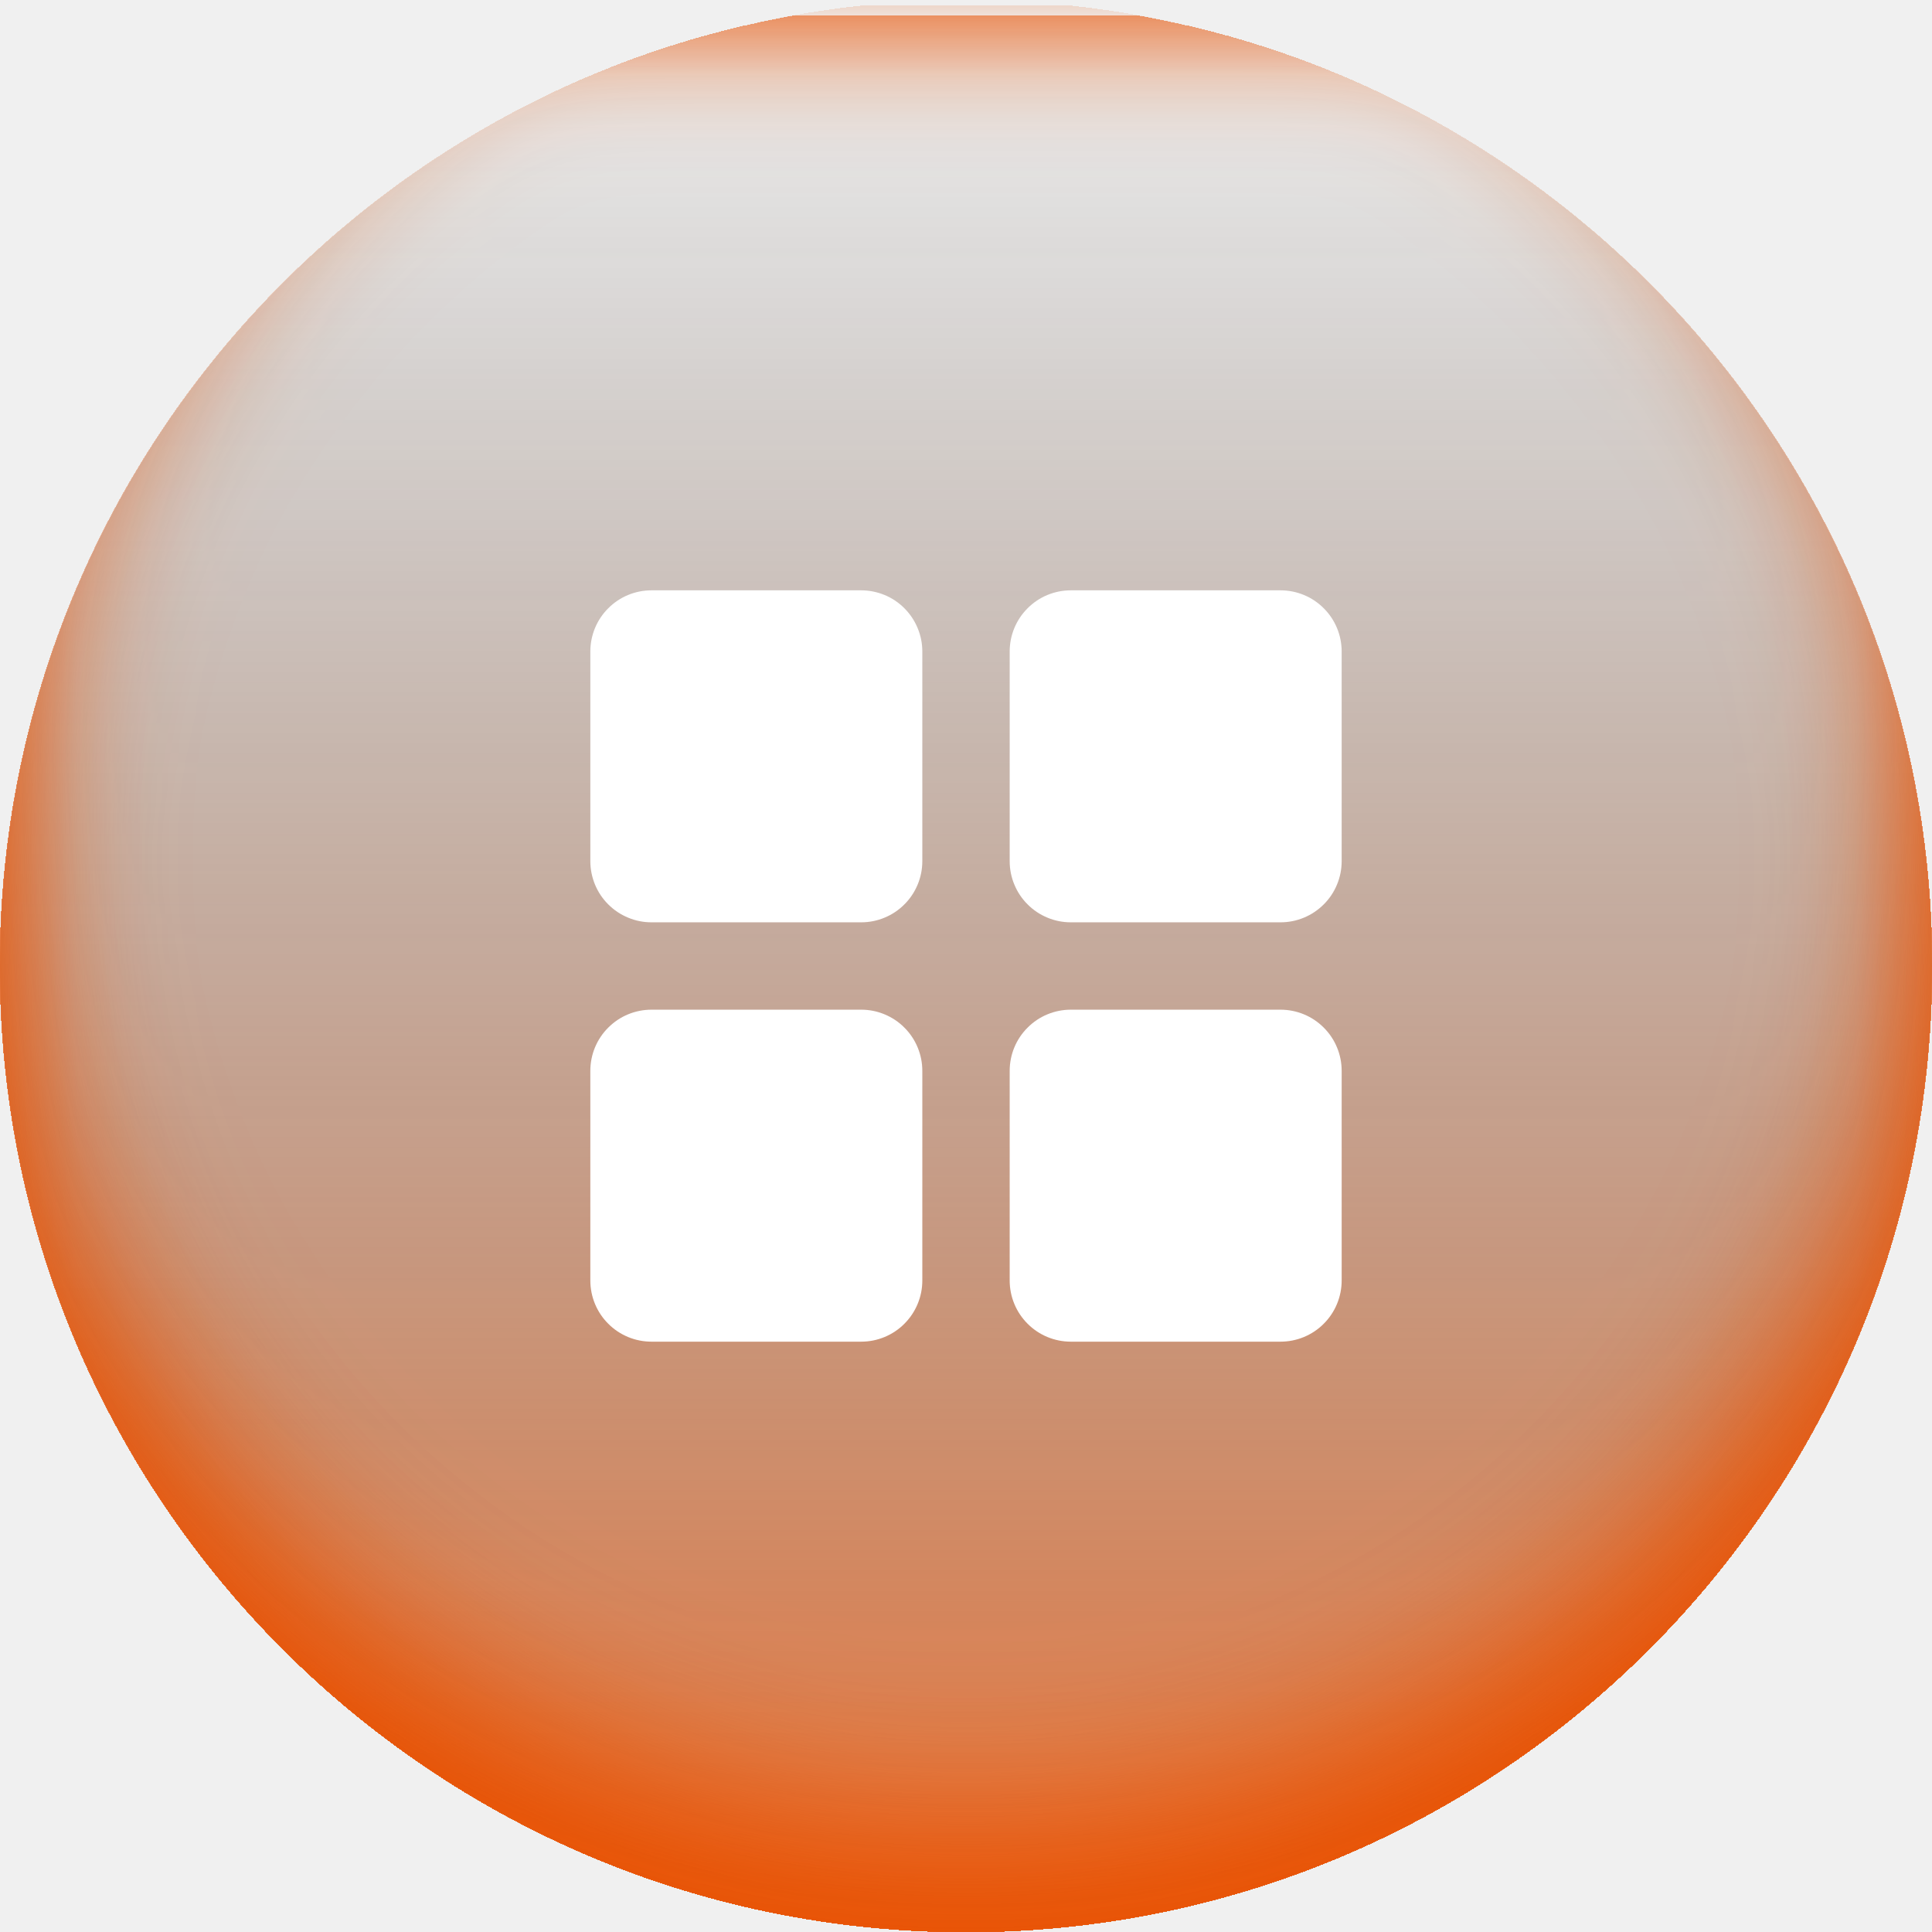
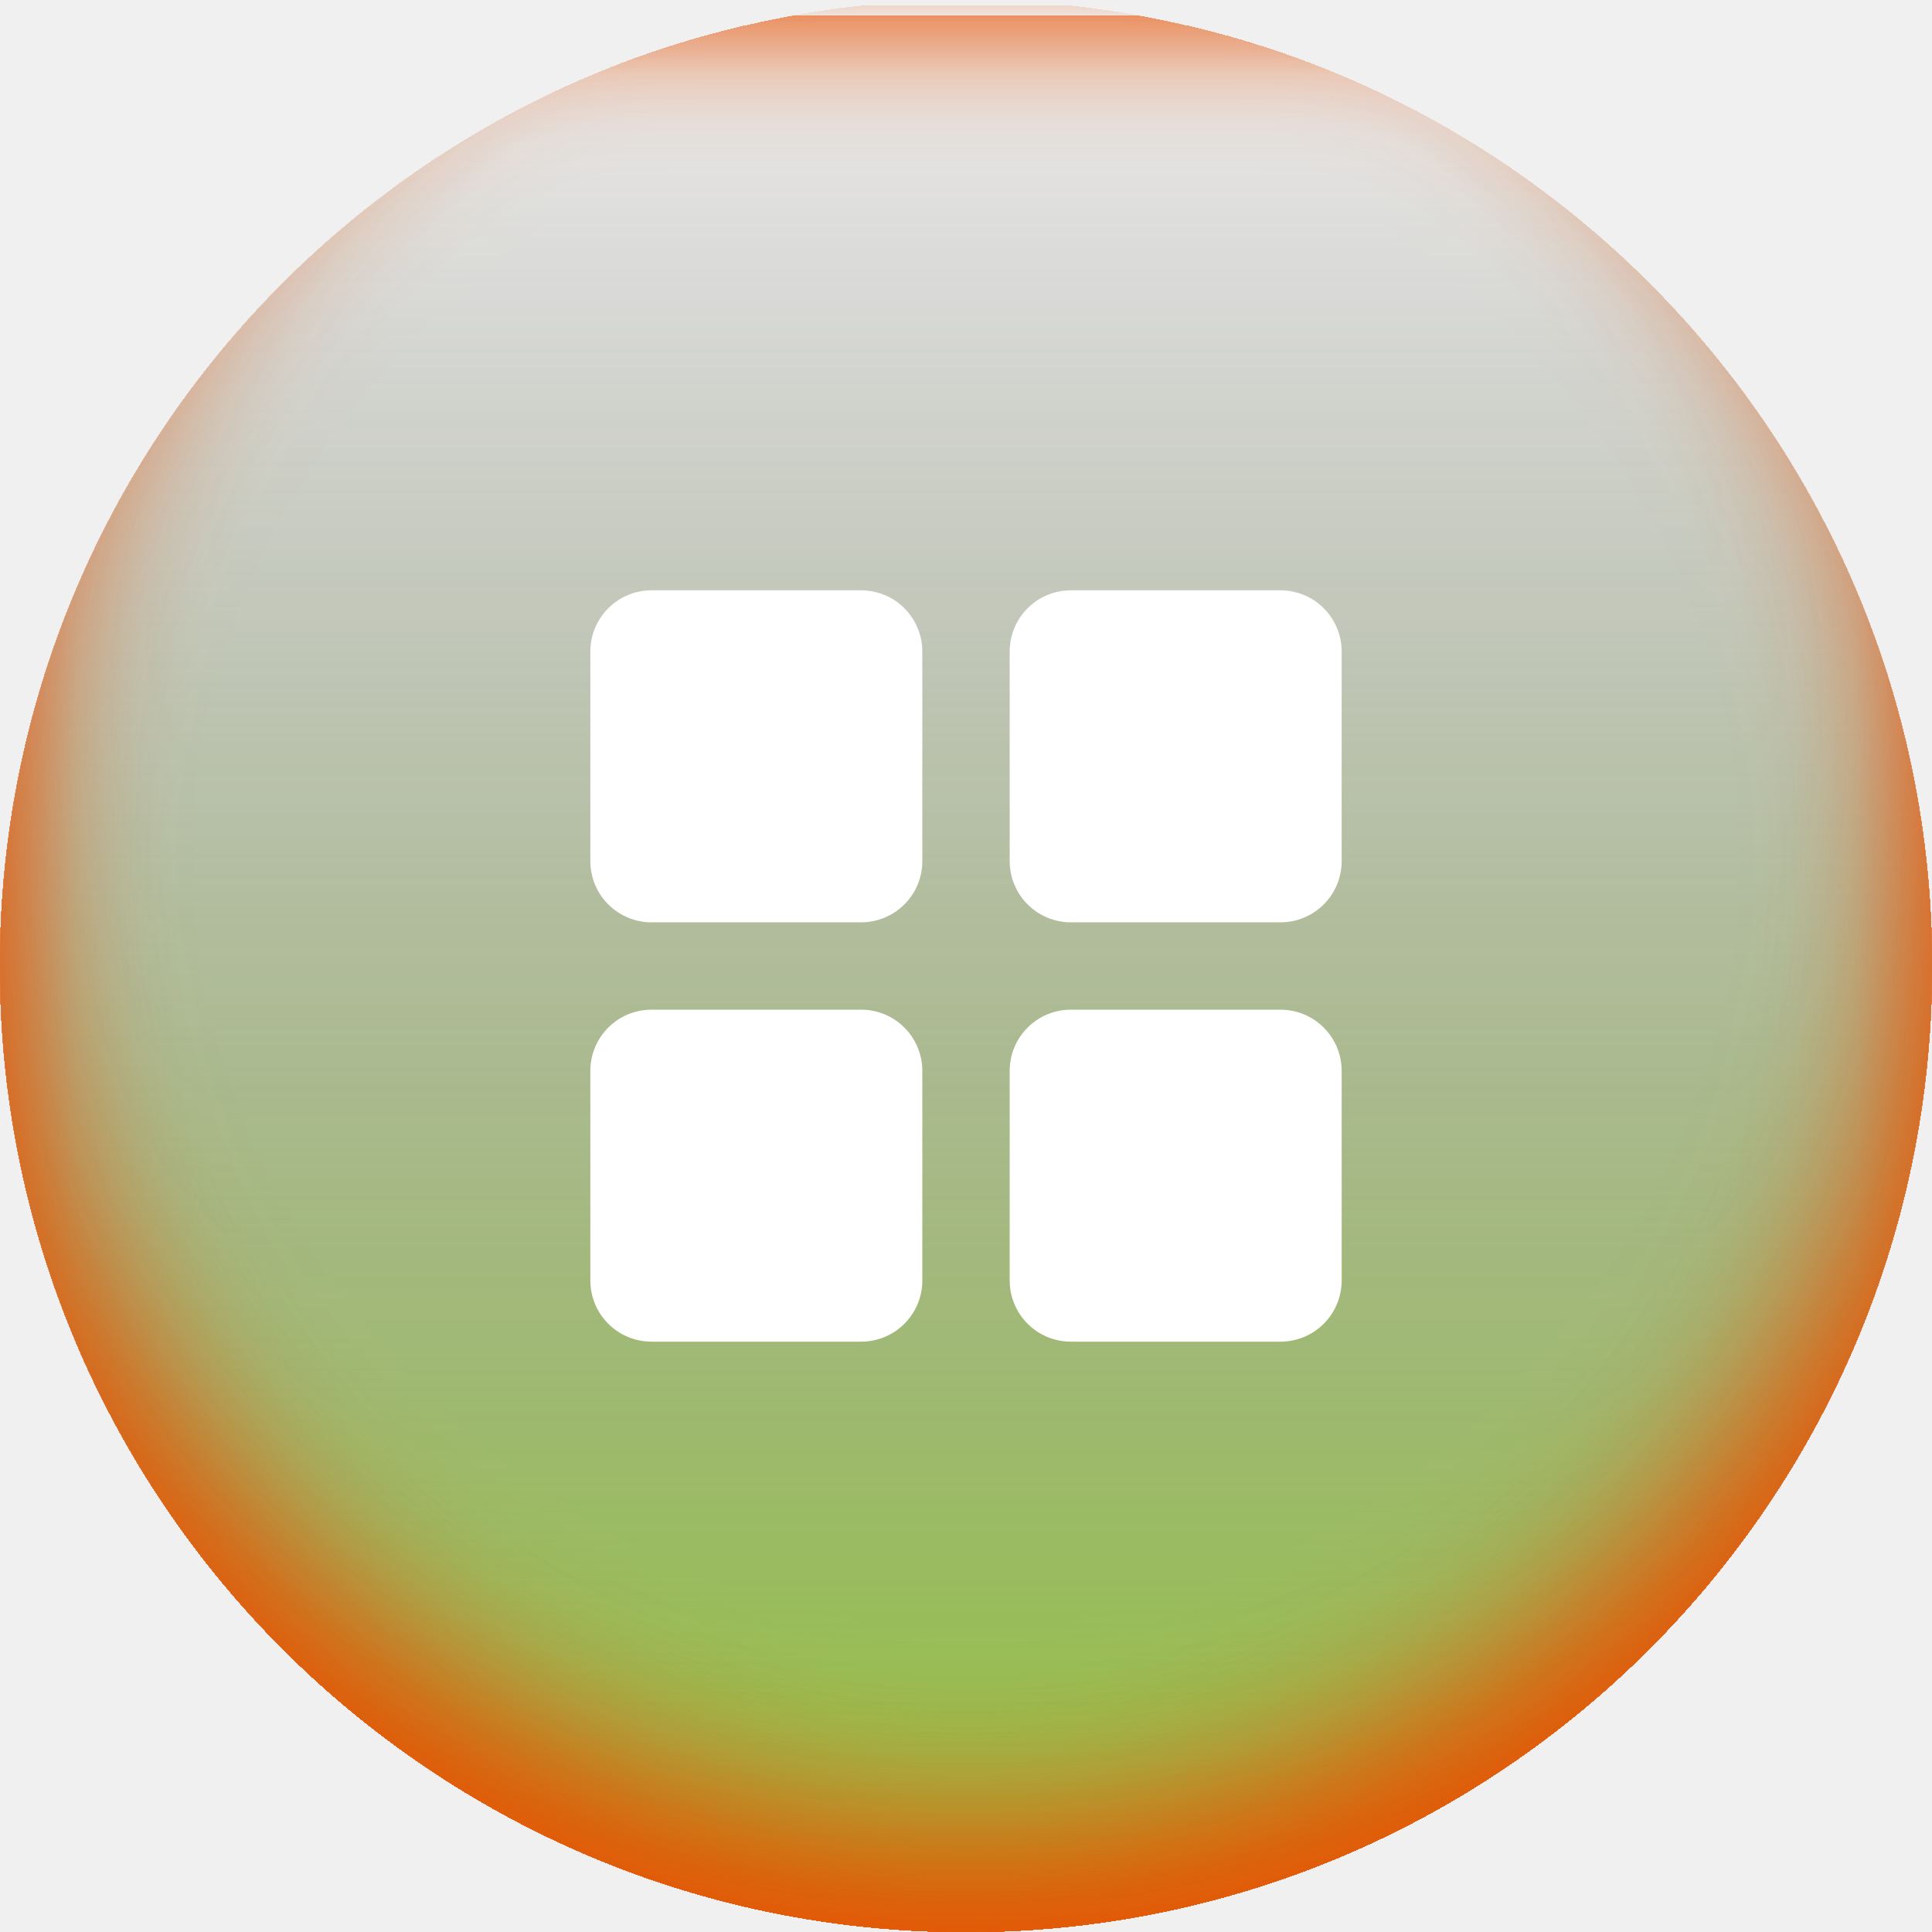
<svg xmlns="http://www.w3.org/2000/svg" width="36" height="36" viewBox="0 0 36 36" fill="none">
  <g filter="url(#filter0_i_1_12)">
    <rect width="36" height="36" rx="18" fill="url(#paint0_linear_1_12)" />
    <path fill-rule="evenodd" clip-rule="evenodd" d="M23.86 11H19.953C19.651 11 19.361 11.12 19.148 11.334C18.934 11.547 18.814 11.837 18.814 12.139V16.047C18.814 16.196 18.843 16.344 18.901 16.483C18.958 16.621 19.042 16.747 19.148 16.852C19.253 16.958 19.379 17.042 19.517 17.099C19.656 17.157 19.804 17.186 19.953 17.186H23.86C24.01 17.186 24.158 17.157 24.297 17.099C24.435 17.042 24.56 16.958 24.666 16.852C24.772 16.747 24.856 16.621 24.913 16.483C24.971 16.344 25 16.196 25 16.047V12.139C25 11.837 24.88 11.547 24.666 11.334C24.453 11.12 24.163 11 23.86 11Z" fill="white" />
    <path fill-rule="evenodd" clip-rule="evenodd" d="M12.139 18.814H16.047C16.196 18.814 16.344 18.843 16.483 18.901C16.621 18.958 16.747 19.042 16.852 19.148C16.958 19.253 17.042 19.379 17.099 19.517C17.157 19.656 17.186 19.804 17.186 19.953V23.86C17.186 24.01 17.157 24.158 17.099 24.297C17.042 24.435 16.958 24.56 16.852 24.666C16.747 24.772 16.621 24.856 16.483 24.913C16.344 24.971 16.196 25 16.047 25H12.139C11.837 25 11.547 24.88 11.334 24.666C11.12 24.453 11 24.163 11 23.86V19.953C11 19.651 11.12 19.361 11.334 19.148C11.547 18.934 11.837 18.814 12.139 18.814Z" fill="white" />
    <path fill-rule="evenodd" clip-rule="evenodd" d="M16.047 11H12.139C11.837 11 11.547 11.12 11.334 11.334C11.12 11.547 11 11.837 11 12.139V16.047C11 16.196 11.03 16.344 11.087 16.483C11.144 16.621 11.228 16.747 11.334 16.852C11.44 16.958 11.565 17.042 11.704 17.099C11.842 17.157 11.99 17.186 12.139 17.186H16.047C16.196 17.186 16.344 17.157 16.483 17.099C16.621 17.042 16.747 16.958 16.852 16.852C16.958 16.747 17.042 16.621 17.099 16.483C17.157 16.344 17.186 16.196 17.186 16.047V12.139C17.186 11.99 17.157 11.842 17.099 11.704C17.042 11.565 16.958 11.44 16.852 11.334C16.747 11.228 16.621 11.144 16.483 11.087C16.344 11.03 16.196 11 16.047 11Z" fill="white" />
    <path fill-rule="evenodd" clip-rule="evenodd" d="M19.953 18.814H23.86C24.163 18.814 24.453 18.934 24.666 19.148C24.88 19.361 25 19.651 25 19.953V23.86C25 24.163 24.88 24.453 24.666 24.666C24.453 24.88 24.163 25 23.86 25H19.953C19.651 25 19.361 24.88 19.148 24.666C18.934 24.453 18.814 24.163 18.814 23.86V19.953C18.814 19.651 18.934 19.361 19.148 19.148C19.361 18.934 19.651 18.814 19.953 18.814Z" fill="white" />
  </g>
  <defs>
    <filter id="filter0_i_1_12" x="0" y="-2" width="36" height="38" filterUnits="userSpaceOnUse" color-interpolation-filters="sRGB">
      <feFlood flood-opacity="0" result="BackgroundImageFix" />
      <feBlend mode="normal" in="SourceGraphic" in2="BackgroundImageFix" result="shape" />
      <feColorMatrix in="SourceAlpha" type="matrix" values="0 0 0 0 0 0 0 0 0 0 0 0 0 0 0 0 0 0 127 0" result="hardAlpha" />
      <feOffset dy="-2" />
      <feGaussianBlur stdDeviation="1.5" />
      <feComposite in2="hardAlpha" operator="arithmetic" k2="-1" k3="1" />
      <feColorMatrix type="matrix" values="0 0 0 0 0.91 0 0 0 0 0.318 0 0 0 0 0.008 0 0 0 1 0" />
      <feBlend mode="normal" in2="shape" result="effect1_innerShadow_1_12" />
    </filter>
    <linearGradient id="paint0_linear_1_12" x1="18" y1="0" x2="18" y2="36" gradientUnits="userSpaceOnUse">
      <stop stop-color="#111111" stop-opacity="0" />
-       <stop offset="1" stop-color="#E85102" stop-opacity="0.75" />
+       <stop offset="1" stop-color="#76B900" stop-opacity="0.75" />
    </linearGradient>
  </defs>
</svg>
